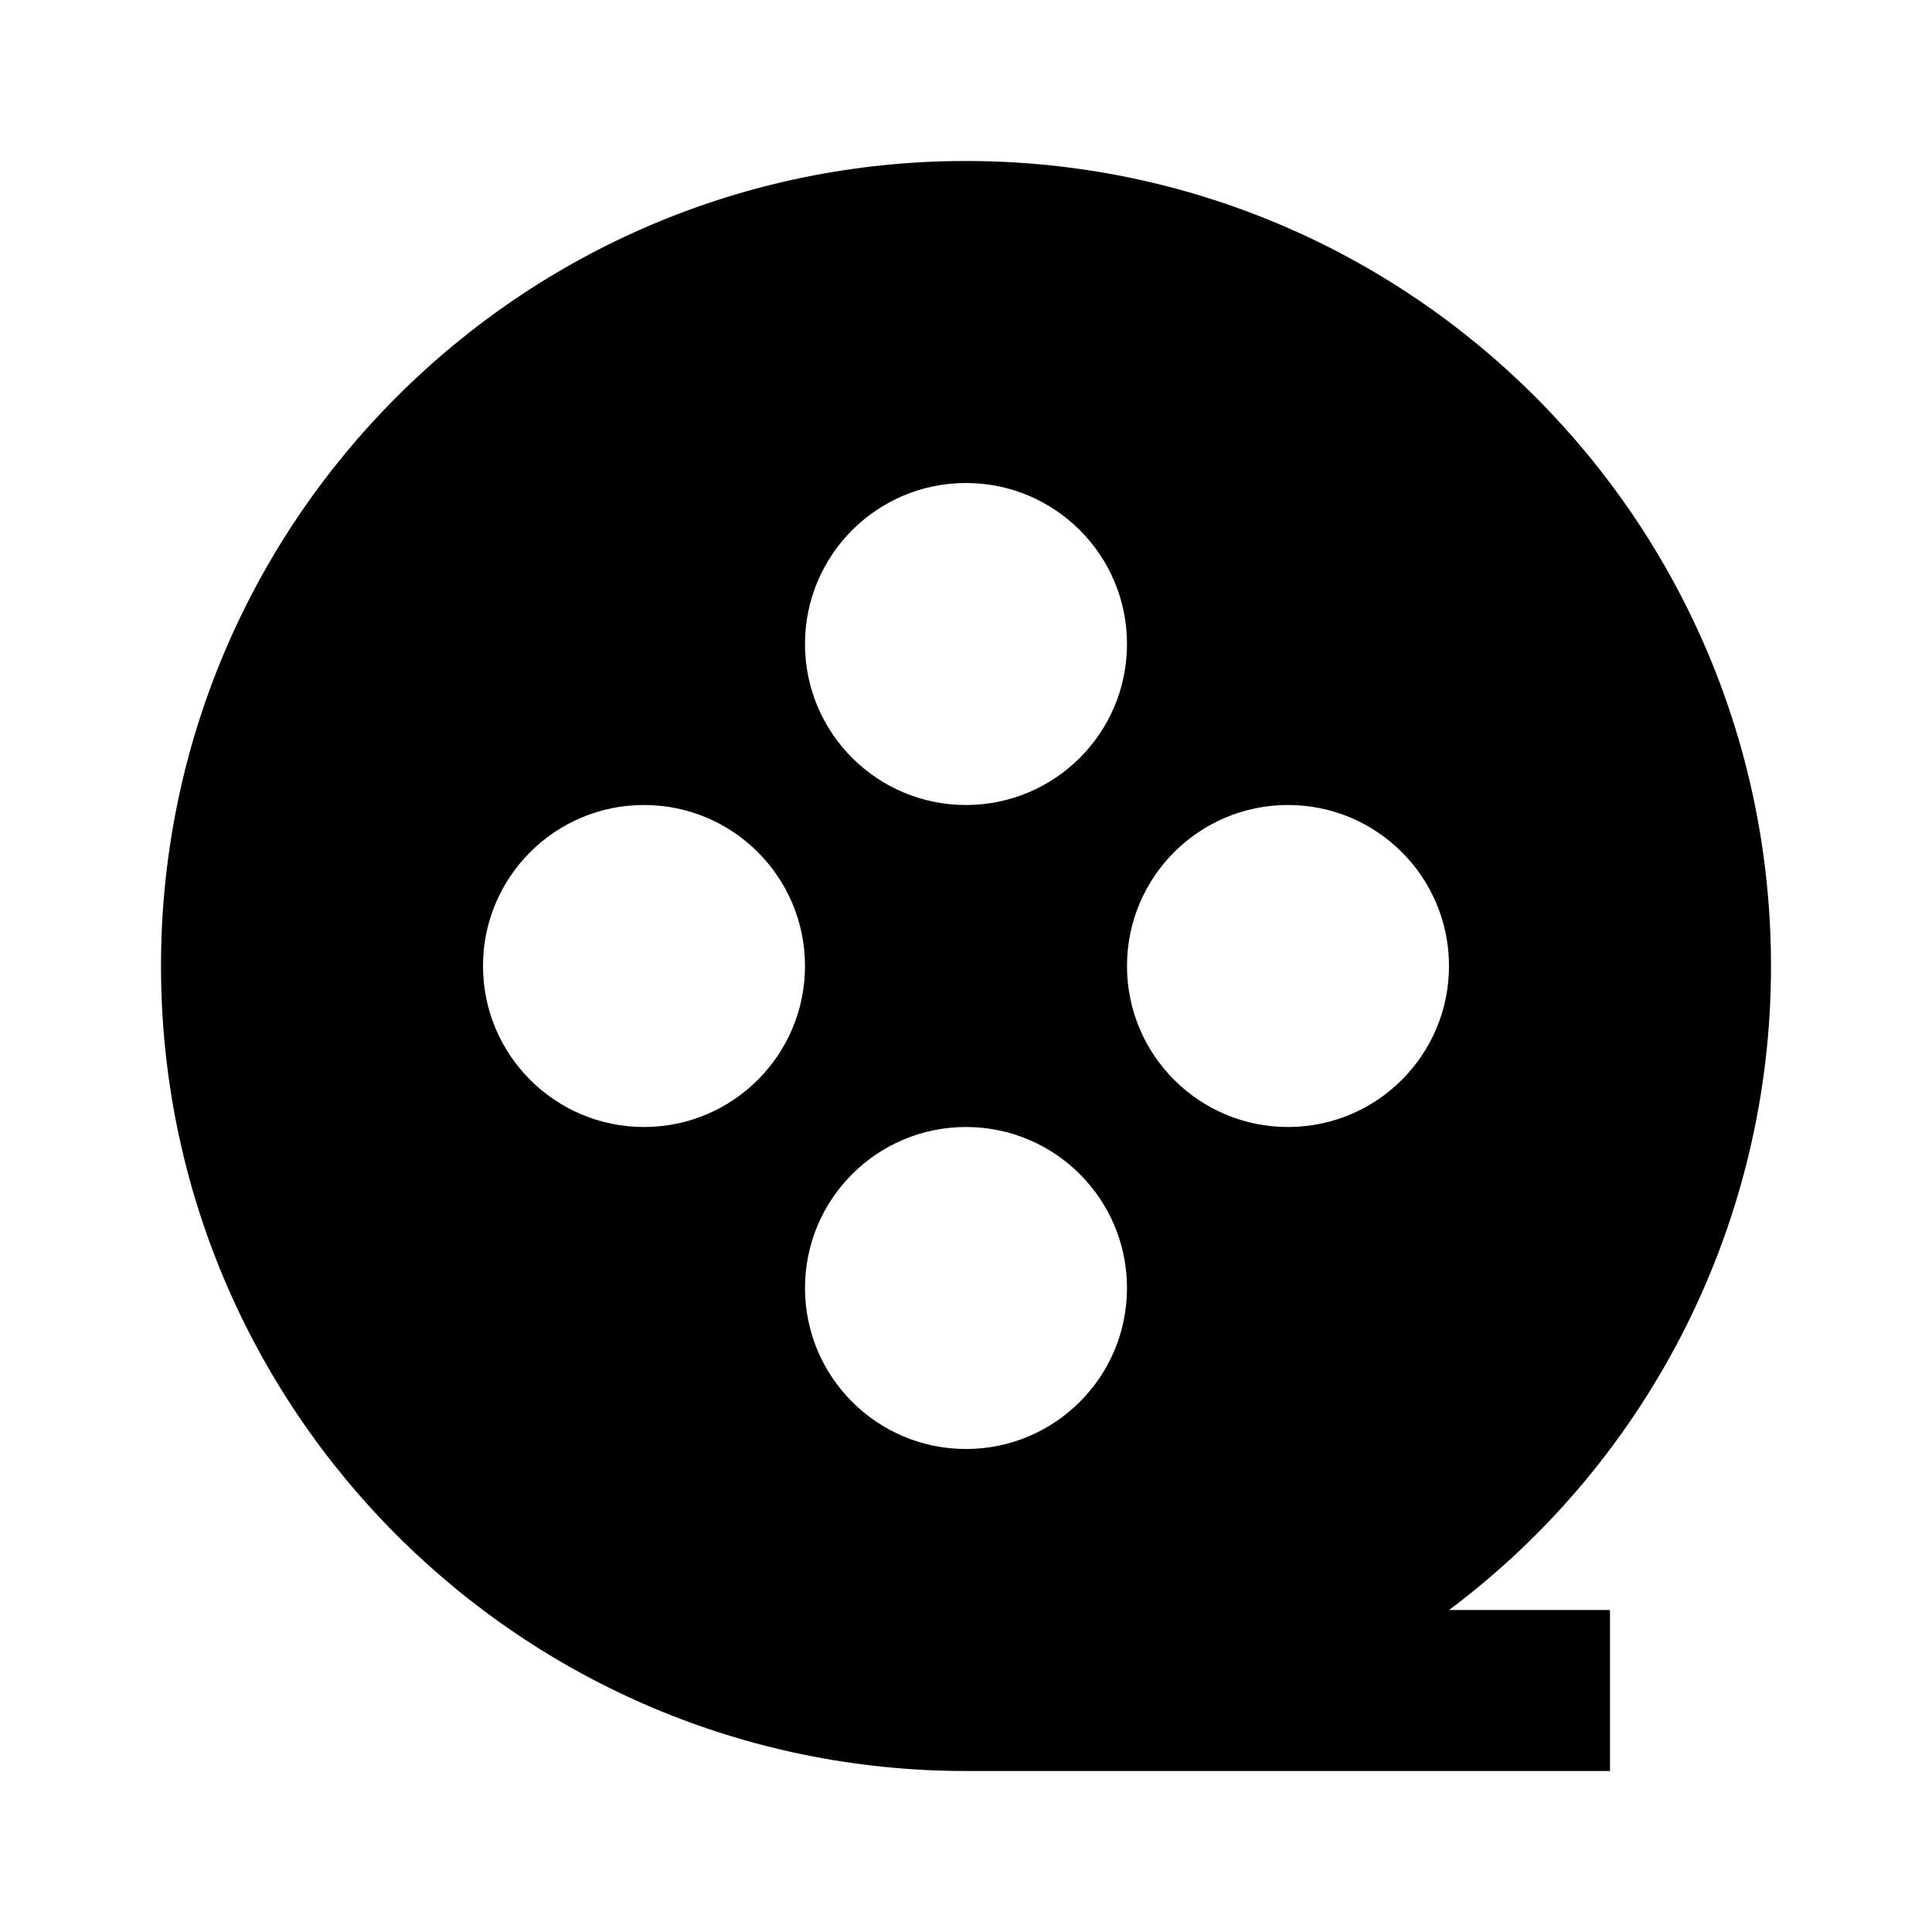
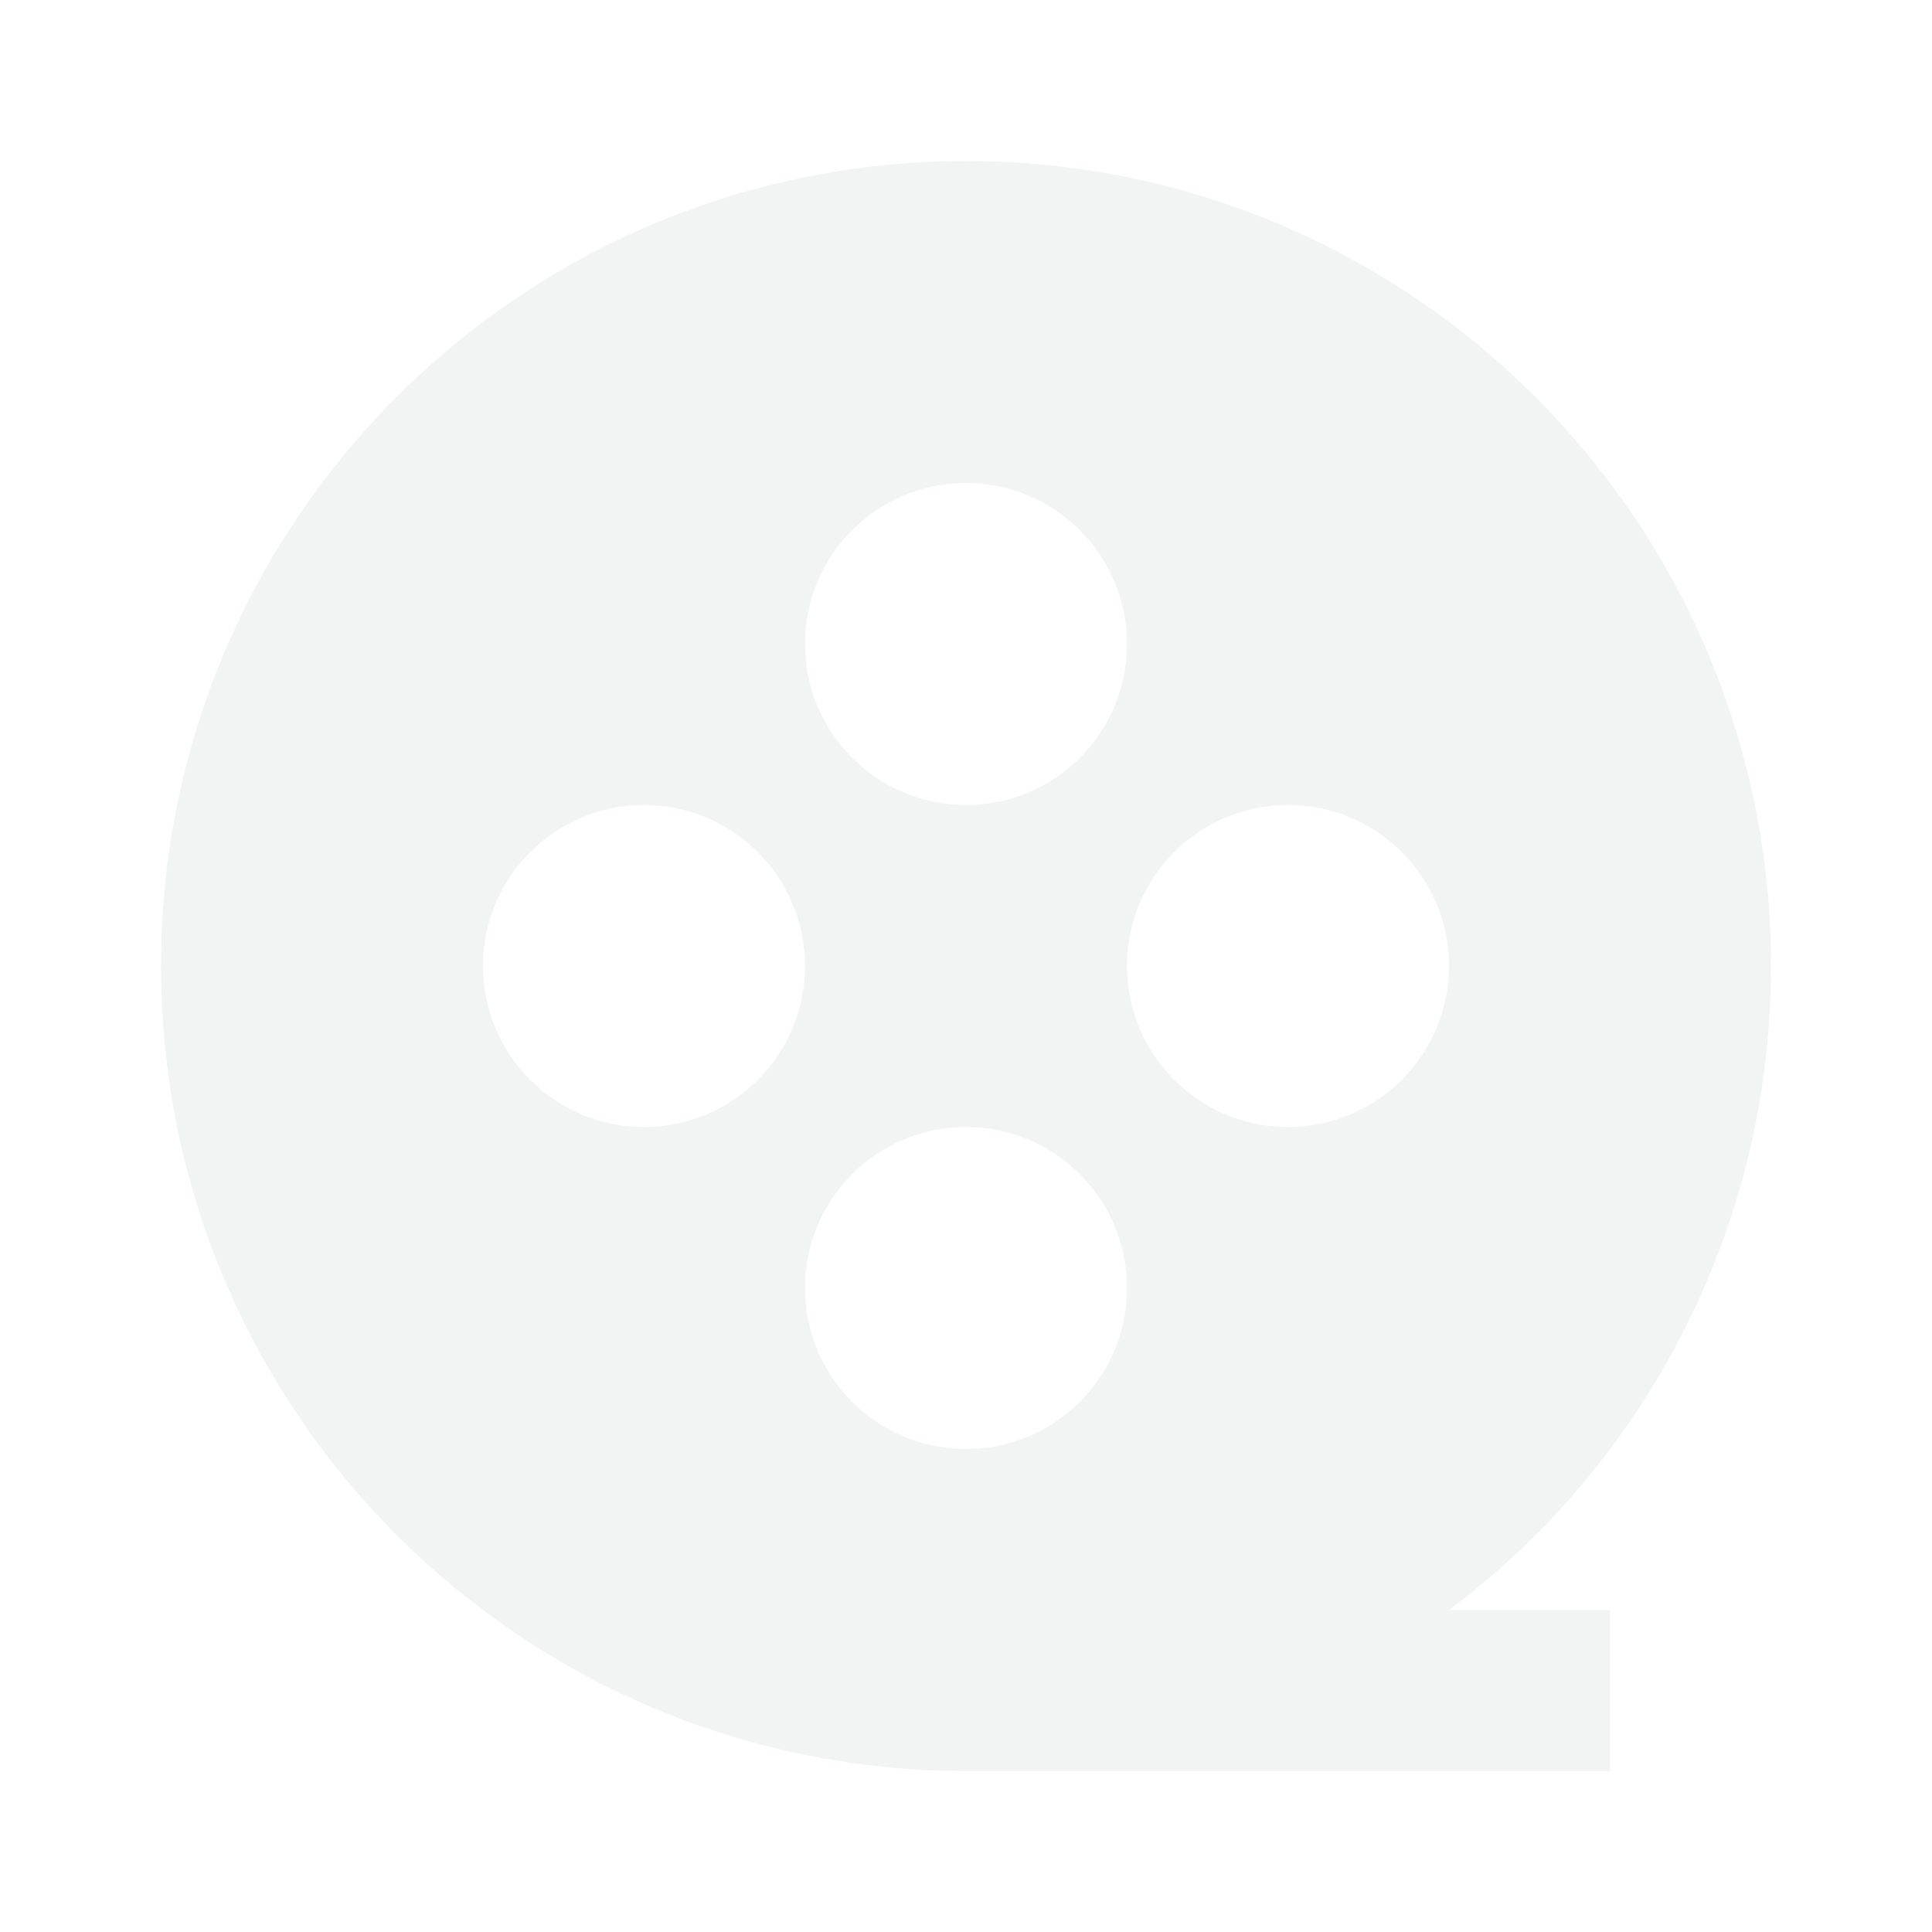
<svg xmlns="http://www.w3.org/2000/svg" viewBox="0 0 24 24" width="24" height="24">
  <path fill="none" d="M0 0h24v24H0z" />
-   <path d="M18.001 20H20v2h-8C6.477 22 2 17.523 2 12S6.477 2 12 2s10 4.477 10 10a9.985 9.985 0 0 1-3.999 8zM12 10a2 2 0 1 0 0-4 2 2 0 0 0 0 4zm-4 4a2 2 0 1 0 0-4 2 2 0 0 0 0 4zm8 0a2 2 0 1 0 0-4 2 2 0 0 0 0 4zm-4 4a2 2 0 1 0 0-4 2 2 0 0 0 0 4z" />
+   <path fill="#F2F4F3" d="M18.001 20H20v2h-8C6.477 22 2 17.523 2 12S6.477 2 12 2s10 4.477 10 10a9.985 9.985 0 0 1-3.999 8zM12 10a2 2 0 1 0 0-4 2 2 0 0 0 0 4zm-4 4a2 2 0 1 0 0-4 2 2 0 0 0 0 4zm8 0a2 2 0 1 0 0-4 2 2 0 0 0 0 4zm-4 4a2 2 0 1 0 0-4 2 2 0 0 0 0 4z" />
</svg>
